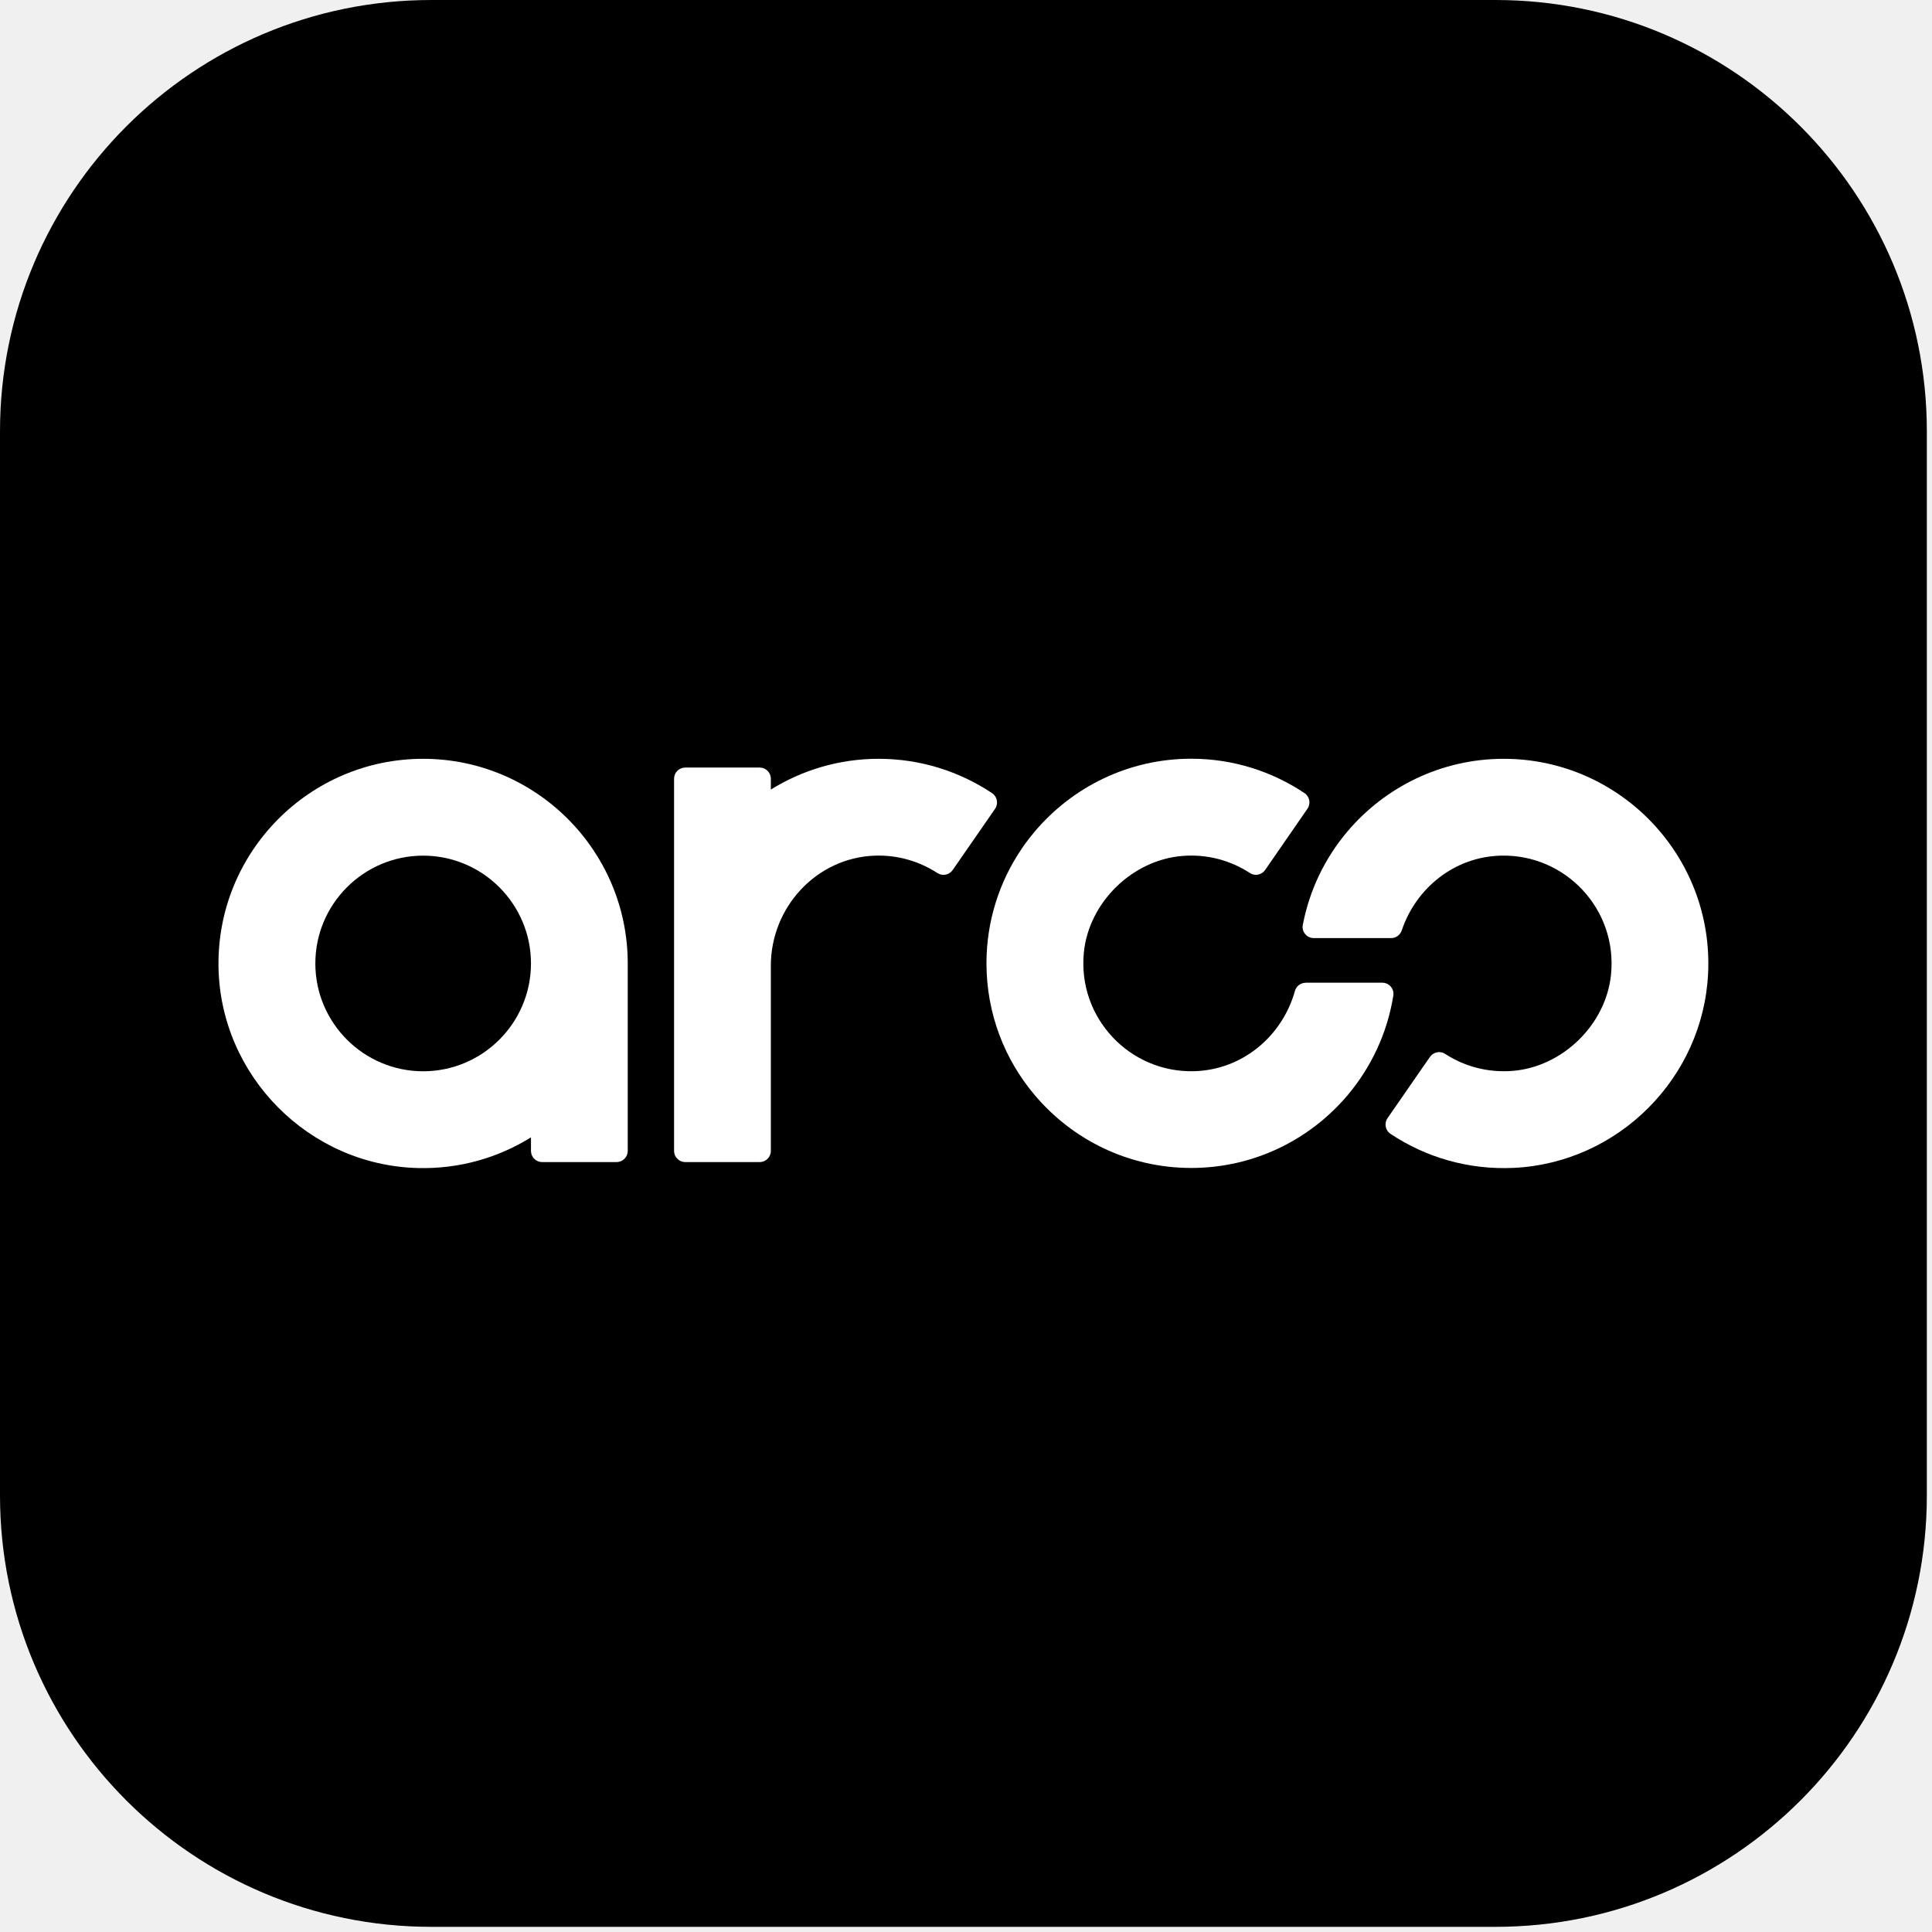
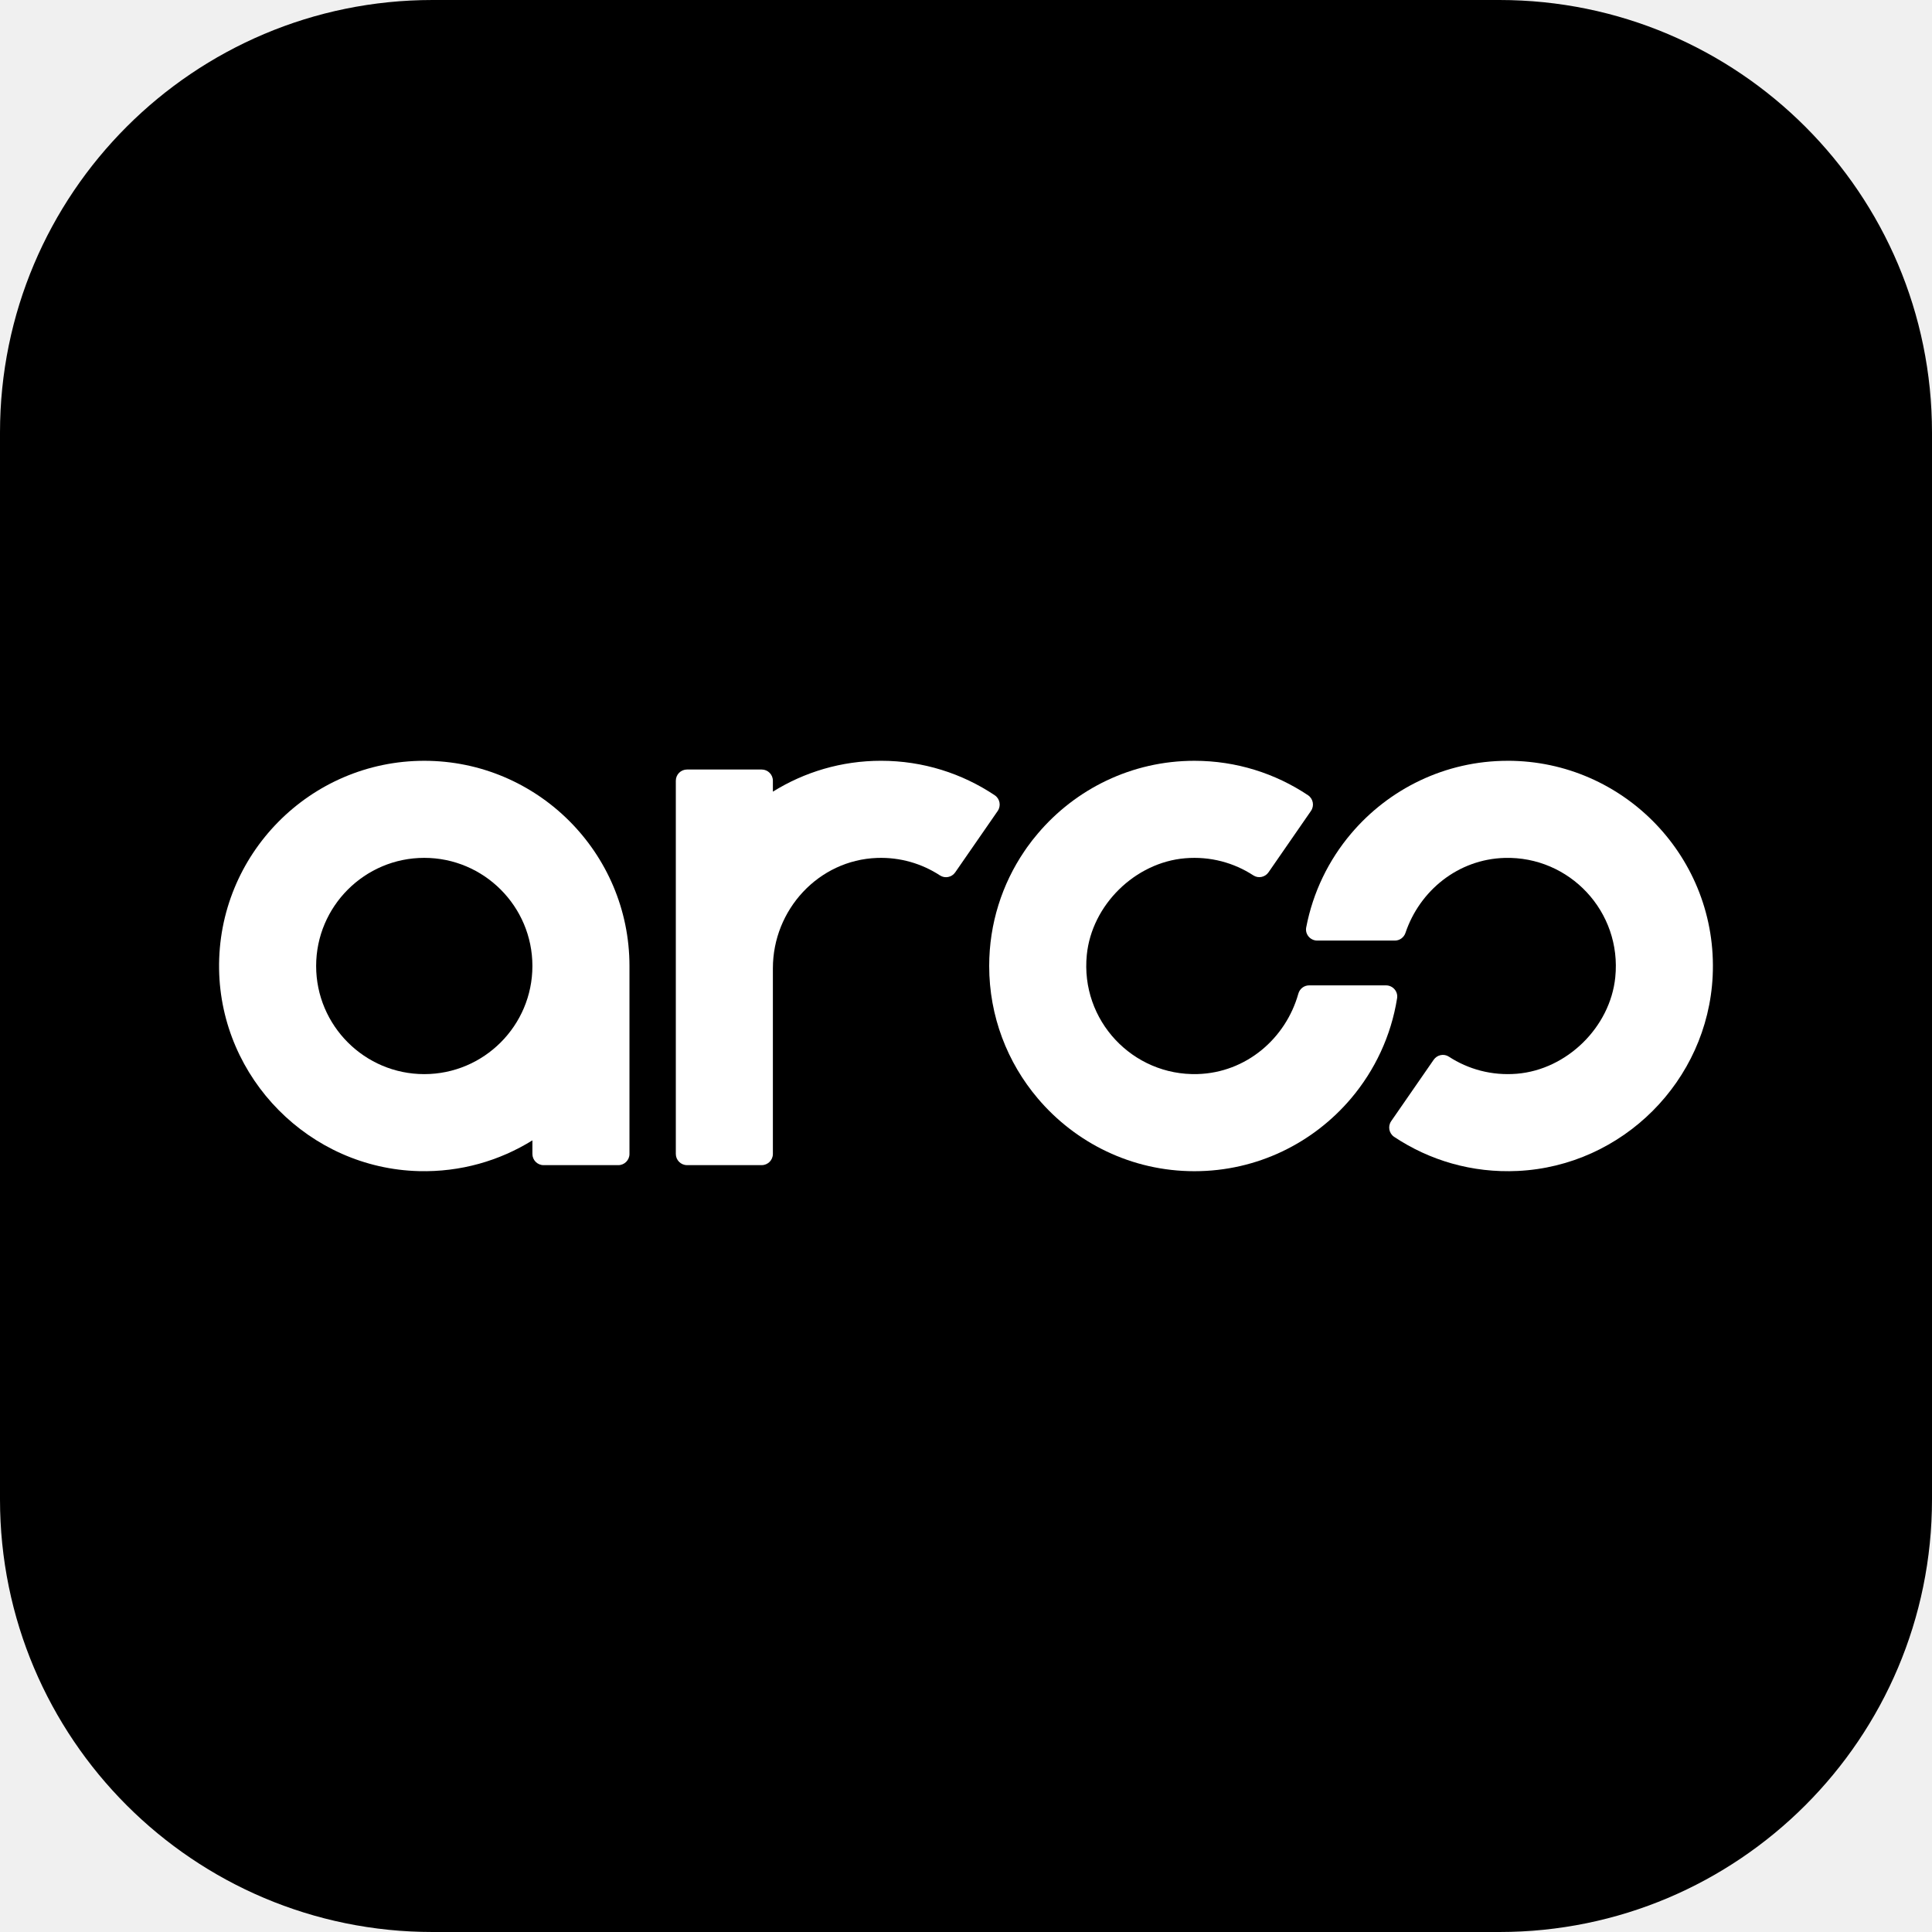
- <svg xmlns="http://www.w3.org/2000/svg" width="236" height="236" viewBox="0 0 236 236" fill="none">
-   <path d="M182.67 0H52.7C23.595 0 0 23.595 0 52.7V182.67C0 211.775 23.595 235.37 52.7 235.37H182.67C211.775 235.37 235.37 211.775 235.37 182.67V52.7C235.37 23.595 211.775 0 182.67 0Z" fill="black" />
-   <path d="M51.69 92.69C37.77 92.69 26.48 104.12 26.69 118.08C26.89 131.4 37.72 142.34 51.04 142.68C56.12 142.81 60.86 141.42 64.86 138.93V140.59C64.86 141.34 65.47 141.95 66.22 141.95H75.32C76.07 141.95 76.68 141.34 76.68 140.59V117.69C76.68 103.91 65.47 92.69 51.68 92.69H51.69ZM51.69 130.86C44.43 130.86 38.52 124.95 38.52 117.69C38.52 110.43 44.43 104.52 51.69 104.52C58.95 104.52 64.86 110.43 64.86 117.69C64.86 124.95 58.95 130.86 51.69 130.86Z" fill="white" />
-   <path d="M121.55 98.8L116.37 106.28C115.95 106.88 115.13 107.05 114.51 106.65C112.32 105.22 109.67 104.42 106.85 104.52C99.72 104.78 94.16 110.83 94.16 117.97V140.59C94.16 141.34 93.55 141.95 92.8 141.95H83.7C82.95 141.95 82.34 141.34 82.34 140.59V95.12C82.34 94.37 82.95 93.76 83.7 93.76H92.8C93.55 93.76 94.16 94.37 94.16 95.12V96.45C97.99 94.07 102.5 92.69 107.33 92.69C112.45 92.69 117.22 94.24 121.19 96.89C121.82 97.31 121.98 98.18 121.55 98.8Z" fill="white" />
-   <path d="M159.49 120.05C158.88 120.05 158.34 120.46 158.18 121.05C156.65 126.53 151.81 130.68 145.9 130.85C138.01 131.08 131.6 124.33 132.4 116.33C133.01 110.24 138.29 105.07 144.39 104.56C147.46 104.3 150.34 105.11 152.69 106.65C153.3 107.05 154.12 106.87 154.54 106.27L159.71 98.79C160.14 98.16 159.98 97.3 159.35 96.88C155.38 94.23 150.62 92.68 145.51 92.68C137.86 92.68 131.01 96.13 126.42 101.55C125.96 102.09 125.53 102.64 125.12 103.21L124.78 103.71C122.08 107.7 120.5 112.51 120.5 117.67C120.5 123.81 122.72 129.44 126.42 133.8C131.01 139.22 137.86 142.67 145.51 142.67C153.16 142.67 160.01 139.22 164.6 133.8C167.48 130.39 169.47 126.2 170.2 121.6C170.33 120.78 169.68 120.04 168.85 120.04H159.49V120.05Z" fill="white" />
-   <path d="M183.689 92.69C176.049 92.69 169.189 96.14 164.599 101.56C161.879 104.77 159.959 108.69 159.139 112.99C158.979 113.82 159.639 114.59 160.479 114.59H169.939C170.529 114.59 171.039 114.21 171.229 113.65C172.959 108.5 177.639 104.67 183.309 104.52C191.199 104.3 197.609 111.06 196.789 119.07C196.169 125.15 190.889 130.31 184.799 130.81C181.739 131.06 178.869 130.26 176.519 128.73C175.909 128.33 175.089 128.51 174.669 129.11L169.489 136.59C169.059 137.22 169.219 138.08 169.849 138.5C174.129 141.35 179.329 142.92 184.909 142.66C197.679 142.05 208.039 131.68 208.649 118.91C209.339 104.57 197.869 92.69 183.679 92.69H183.689Z" fill="white" />
+ <svg xmlns="http://www.w3.org/2000/svg" id="Layer_2" data-name="Layer 2" viewBox="0 0 1078.63 1078.63">
+   <defs>
+     <style>
+       .cls-1, .cls-2 {
+         stroke-width: 0px;
+       }
+ 
+       .cls-2 {
+         fill: #fff;
+       }
+     </style>
+   </defs>
+   <g id="Layer_1-2" data-name="Layer 1">
+     <g>
+       <rect class="cls-1" width="1078.63" height="1078.63" rx="241.51" ry="241.51" />
+       <g>
+         <path class="cls-2" d="m236.87,424.75c-63.78,0-115.53,52.38-114.55,116.35.94,61.02,50.56,111.18,111.57,112.74,23.26.59,45.01-5.79,63.35-17.18v7.59c0,3.45,2.8,6.25,6.25,6.25h41.69c3.45,0,6.25-2.8,6.25-6.25v-104.93c0-63.16-51.38-114.57-114.57-114.57Zm0,174.93c-33.29,0-60.37-27.08-60.37-60.37s27.08-60.37,60.37-60.37,60.37,27.08,60.37,60.37-27.08,60.37-60.37,60.37Z" />
+         <path class="cls-2" d="m557.01,452.77l-23.72,34.27c-1.92,2.77-5.69,3.54-8.51,1.7-10.05-6.56-22.16-10.22-35.12-9.76-32.68,1.18-58.16,28.92-58.16,61.62v103.64c0,3.45-2.8,6.25-6.25,6.25h-41.69c-3.45,0-6.25-2.8-6.25-6.25v-208.37c0-3.45,2.8-6.25,6.25-6.25h41.69c3.45,0,6.25,2.8,6.25,6.25v6.11c17.53-10.92,38.23-17.24,60.37-17.24,23.48,0,45.32,7.09,63.5,19.26,2.89,1.94,3.62,5.89,1.64,8.76Z" />
+         <g>
+           <path class="cls-2" d="m730.88,550.13c-2.81,0-5.25,1.89-6.01,4.6-7.03,25.1-29.18,44.14-56.26,44.92-36.16,1.04-65.53-29.89-61.85-66.55,2.8-27.89,26.99-51.62,54.93-53.94,14.08-1.17,27.26,2.52,38.06,9.57,2.8,1.83,6.56,1.02,8.46-1.73l23.7-34.26c1.98-2.87,1.25-6.82-1.64-8.76-18.17-12.14-40-19.23-63.43-19.23-35.04,0-66.45,15.8-87.47,40.67-2.1,2.46-4.09,5-5.96,7.63l-1.56,2.27c-12.38,18.28-19.59,40.31-19.59,63.99,0,28.14,10.19,53.95,27.12,73.92,21.03,24.85,52.43,40.65,87.47,40.65s66.43-15.8,87.47-40.67c13.21-15.63,22.33-34.82,25.68-55.91.6-3.77-2.38-7.17-6.2-7.17h-42.89Z" />
+           <path class="cls-2" d="m841.76,424.75c-35.02,0-66.43,15.8-87.47,40.67-12.47,14.73-21.28,32.67-25.04,52.37-.73,3.82,2.28,7.33,6.16,7.33h43.34c2.69,0,5.06-1.74,5.92-4.29,7.92-23.59,29.38-41.13,55.37-41.86,36.18-1.01,65.52,29.99,61.76,66.69-2.86,27.85-27.05,51.51-54.95,53.81-14.04,1.15-27.19-2.52-37.97-9.55-2.8-1.83-6.56-1.01-8.46,1.74l-23.72,34.27c-1.99,2.87-1.25,6.83,1.65,8.77,19.61,13.08,43.46,20.27,69.02,19.04,58.53-2.81,106.01-50.3,108.81-108.83,3.15-65.7-49.39-120.17-114.43-120.17Z" />
+         </g>
+       </g>
+     </g>
+   </g>
</svg>
